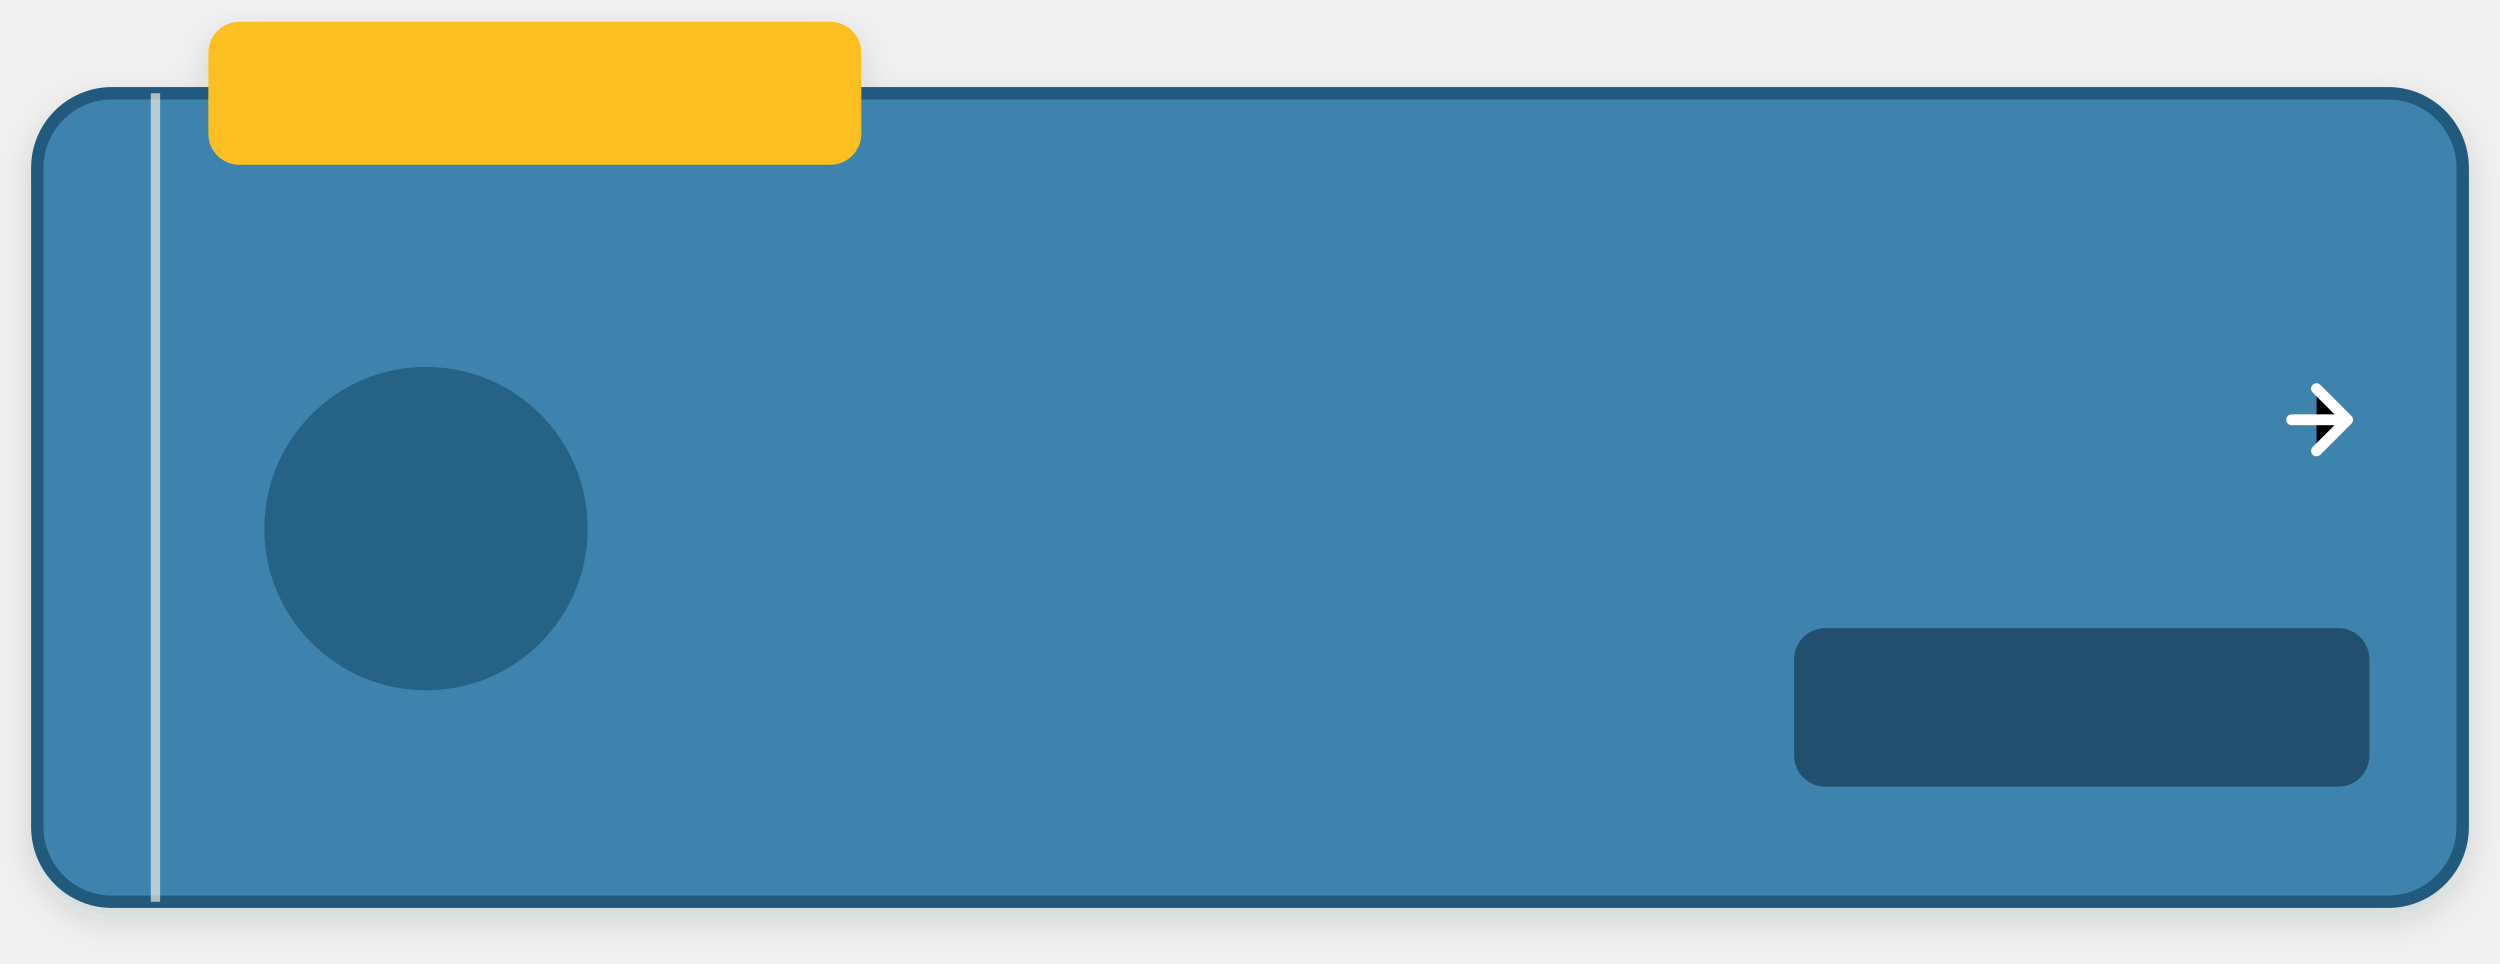
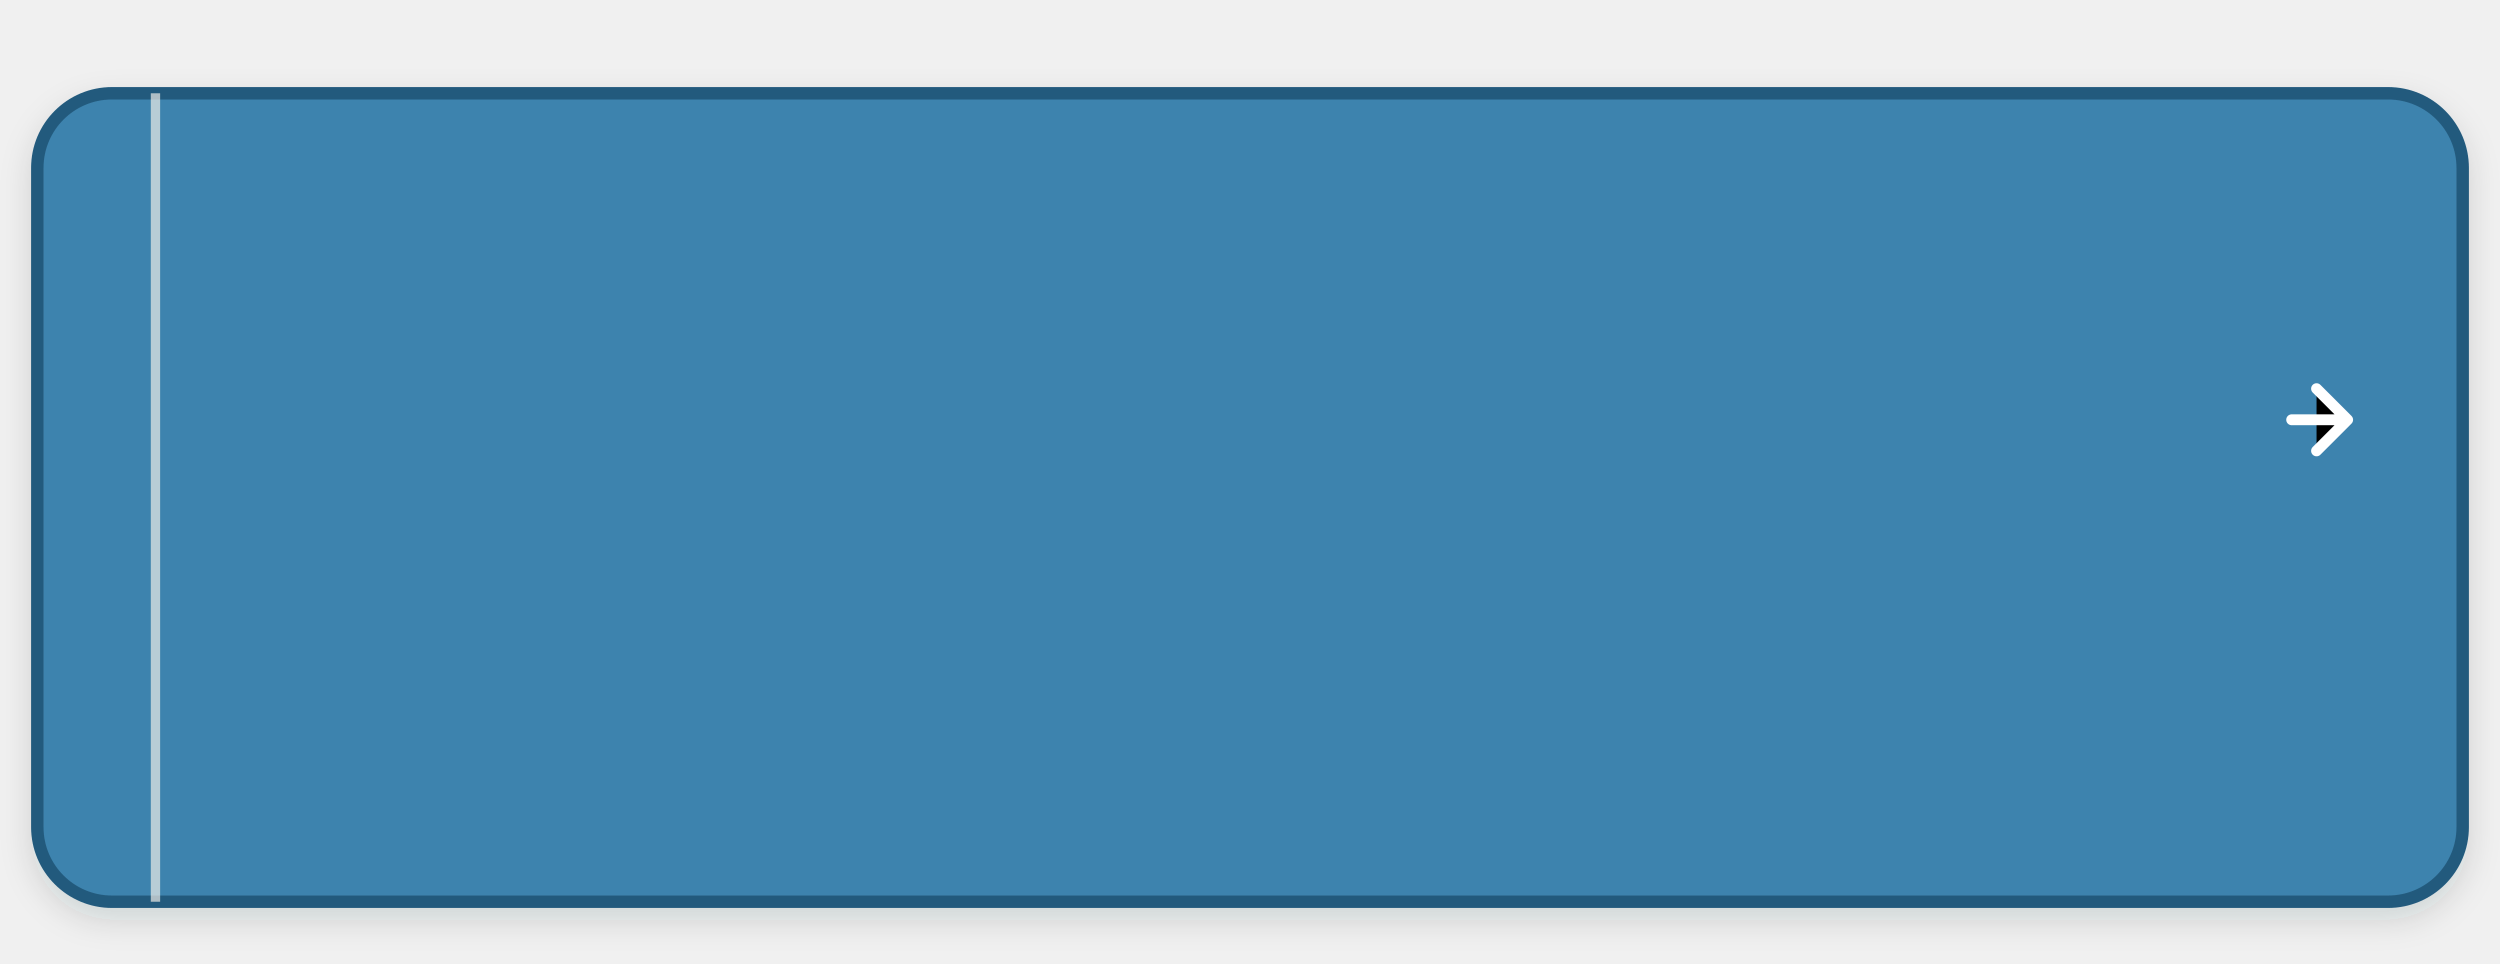
<svg xmlns="http://www.w3.org/2000/svg" viewBox="-12 -30 804 310" width="402" height="155">
  <defs>
    <filter id="dgShadow" x="-10%" y="-15%" width="120%" height="135%">
      <feDropShadow dx="0" dy="4" stdDeviation="5" flood-color="#1E2830" flood-opacity="0.14" />
    </filter>
  </defs>
  <g filter="url(#dgShadow)">
    <rect width="780" height="260" rx="24" fill="#3D83AE" stroke="#235A7D" stroke-width="4" />
    <line x1="38" y1="0" x2="38" y2="260" stroke="#FAF5EB" stroke-width="3" opacity="0.65" />
-     <rect x="55" y="-23" width="210" height="46" rx="10" fill="#FBBF24" />
-     <circle cx="125" cy="140" r="52" fill="#256286" />
-     <rect x="565" y="172" width="185" height="51" rx="10" fill="#20506E" />
    <g transform="translate(725, 105)">
      <path d="M 0 0 L 15 0 M 8 -10 L 18 0 L 8 10" stroke="#FFFFFF" stroke-width="3.5" stroke-linecap="round" stroke-linejoin="round" />
    </g>
  </g>
</svg>
